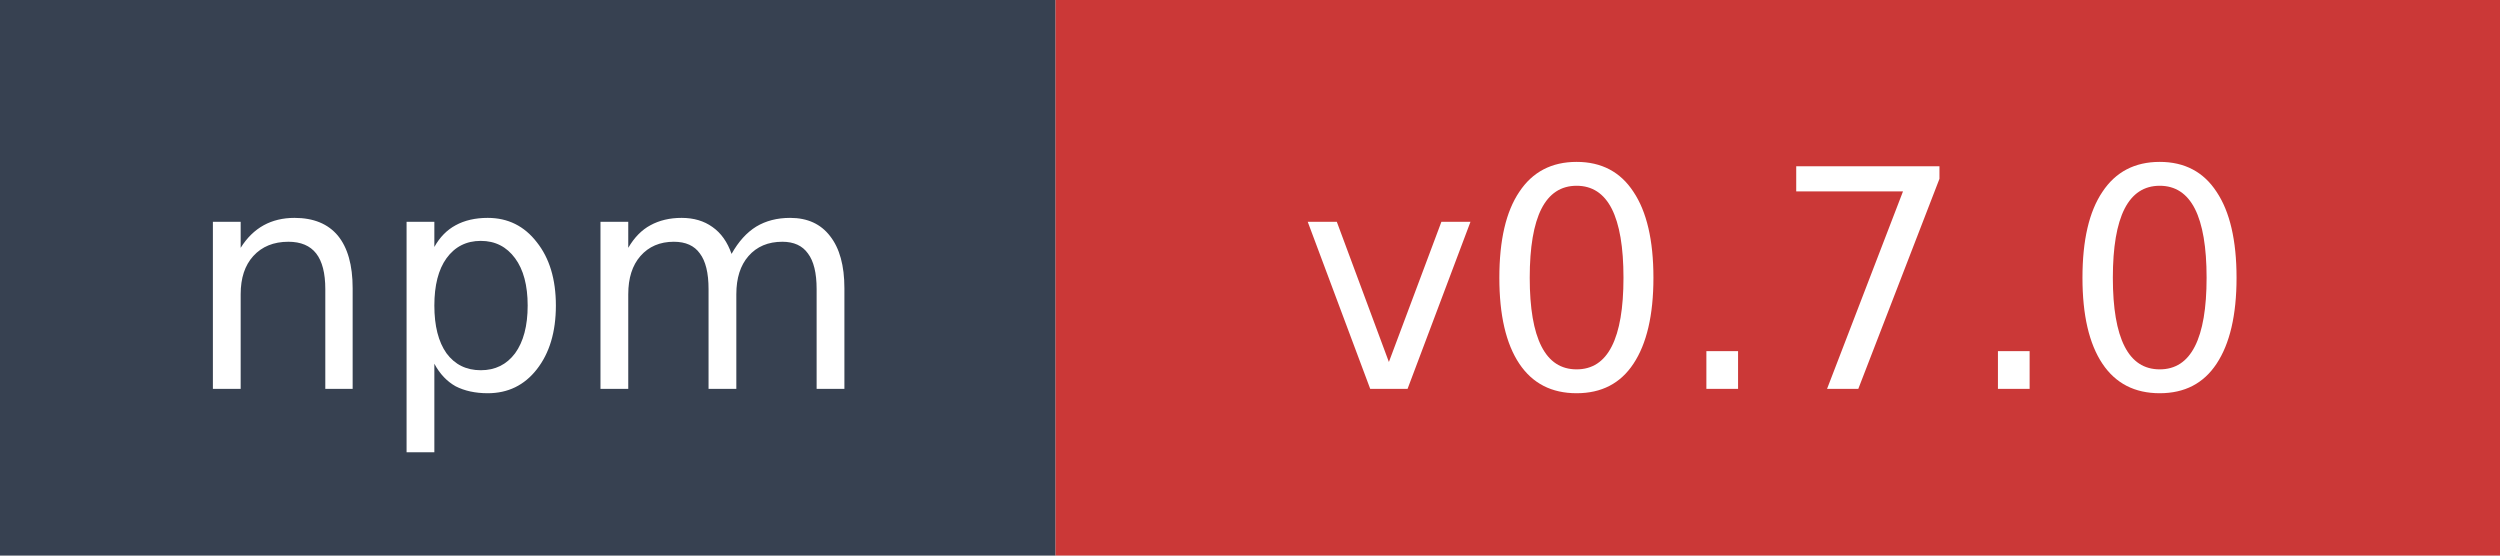
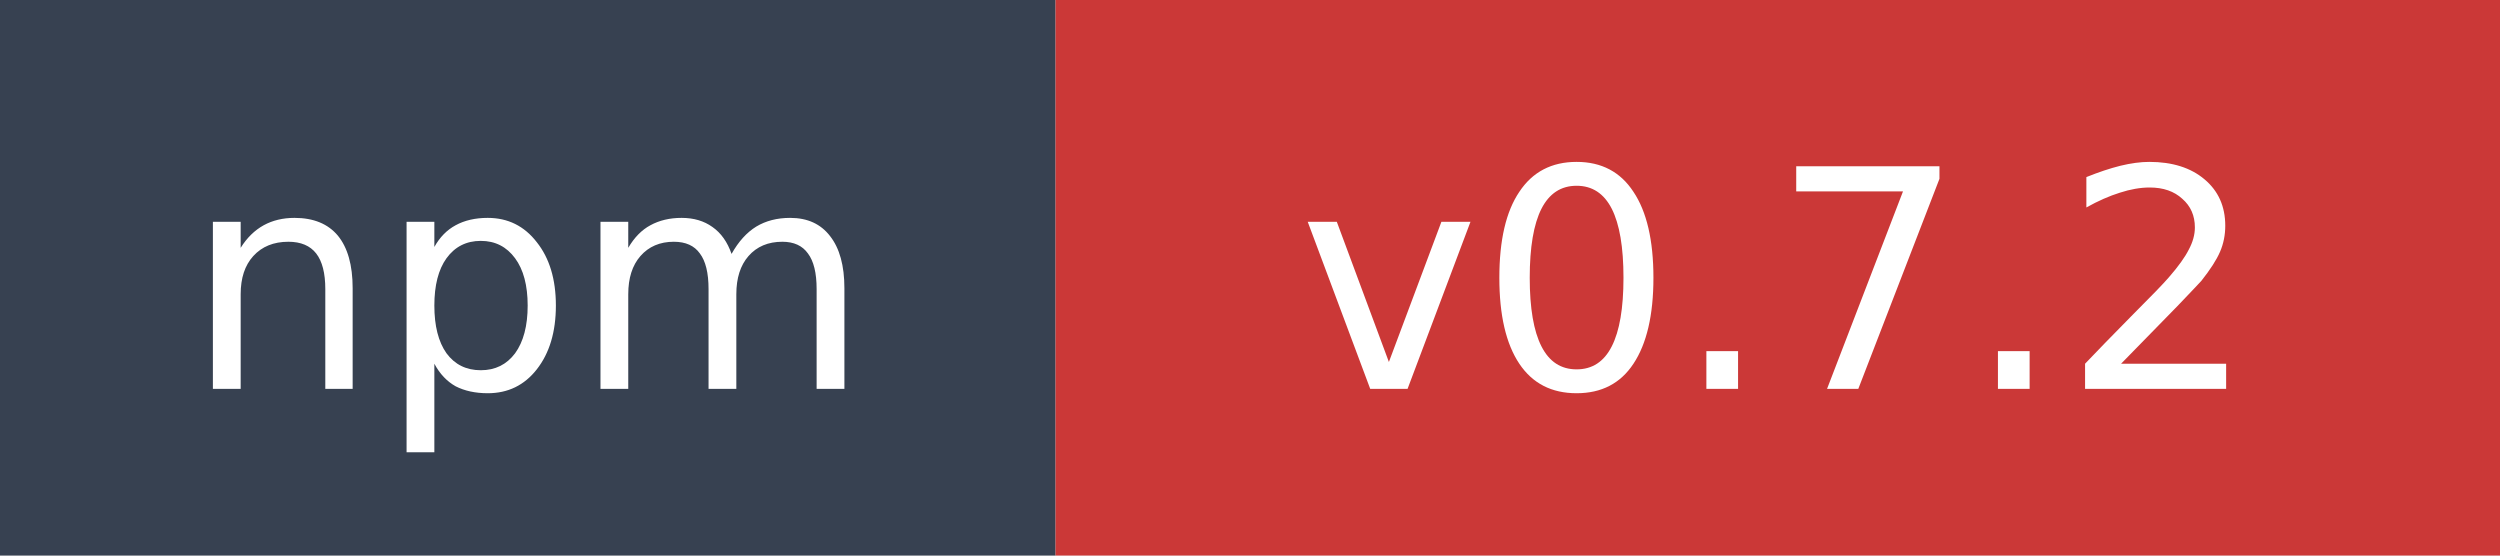
- <svg xmlns="http://www.w3.org/2000/svg" width="90" height="20" role="img" aria-label="npm: v0.7.0">
+ <svg xmlns="http://www.w3.org/2000/svg" width="90" height="20" role="img" aria-label="npm: v0.7.2">
  <rect width="38" height="20" fill="#374151" />
  <rect x="38" width="52" height="20" fill="#cb3837" />
  <text x="19" y="14" fill="#ffffff" font-family="Verdana,Geneva,DejaVu Sans,sans-serif" font-size="11" text-anchor="middle">npm</text>
-   <text x="64" y="14" fill="#ffffff" font-family="Verdana,Geneva,DejaVu Sans,sans-serif" font-size="11" text-anchor="middle">v0.7.0</text>
+   <text x="64" y="14" fill="#ffffff" font-family="Verdana,Geneva,DejaVu Sans,sans-serif" font-size="11" text-anchor="middle">v0.7.2</text>
</svg>
